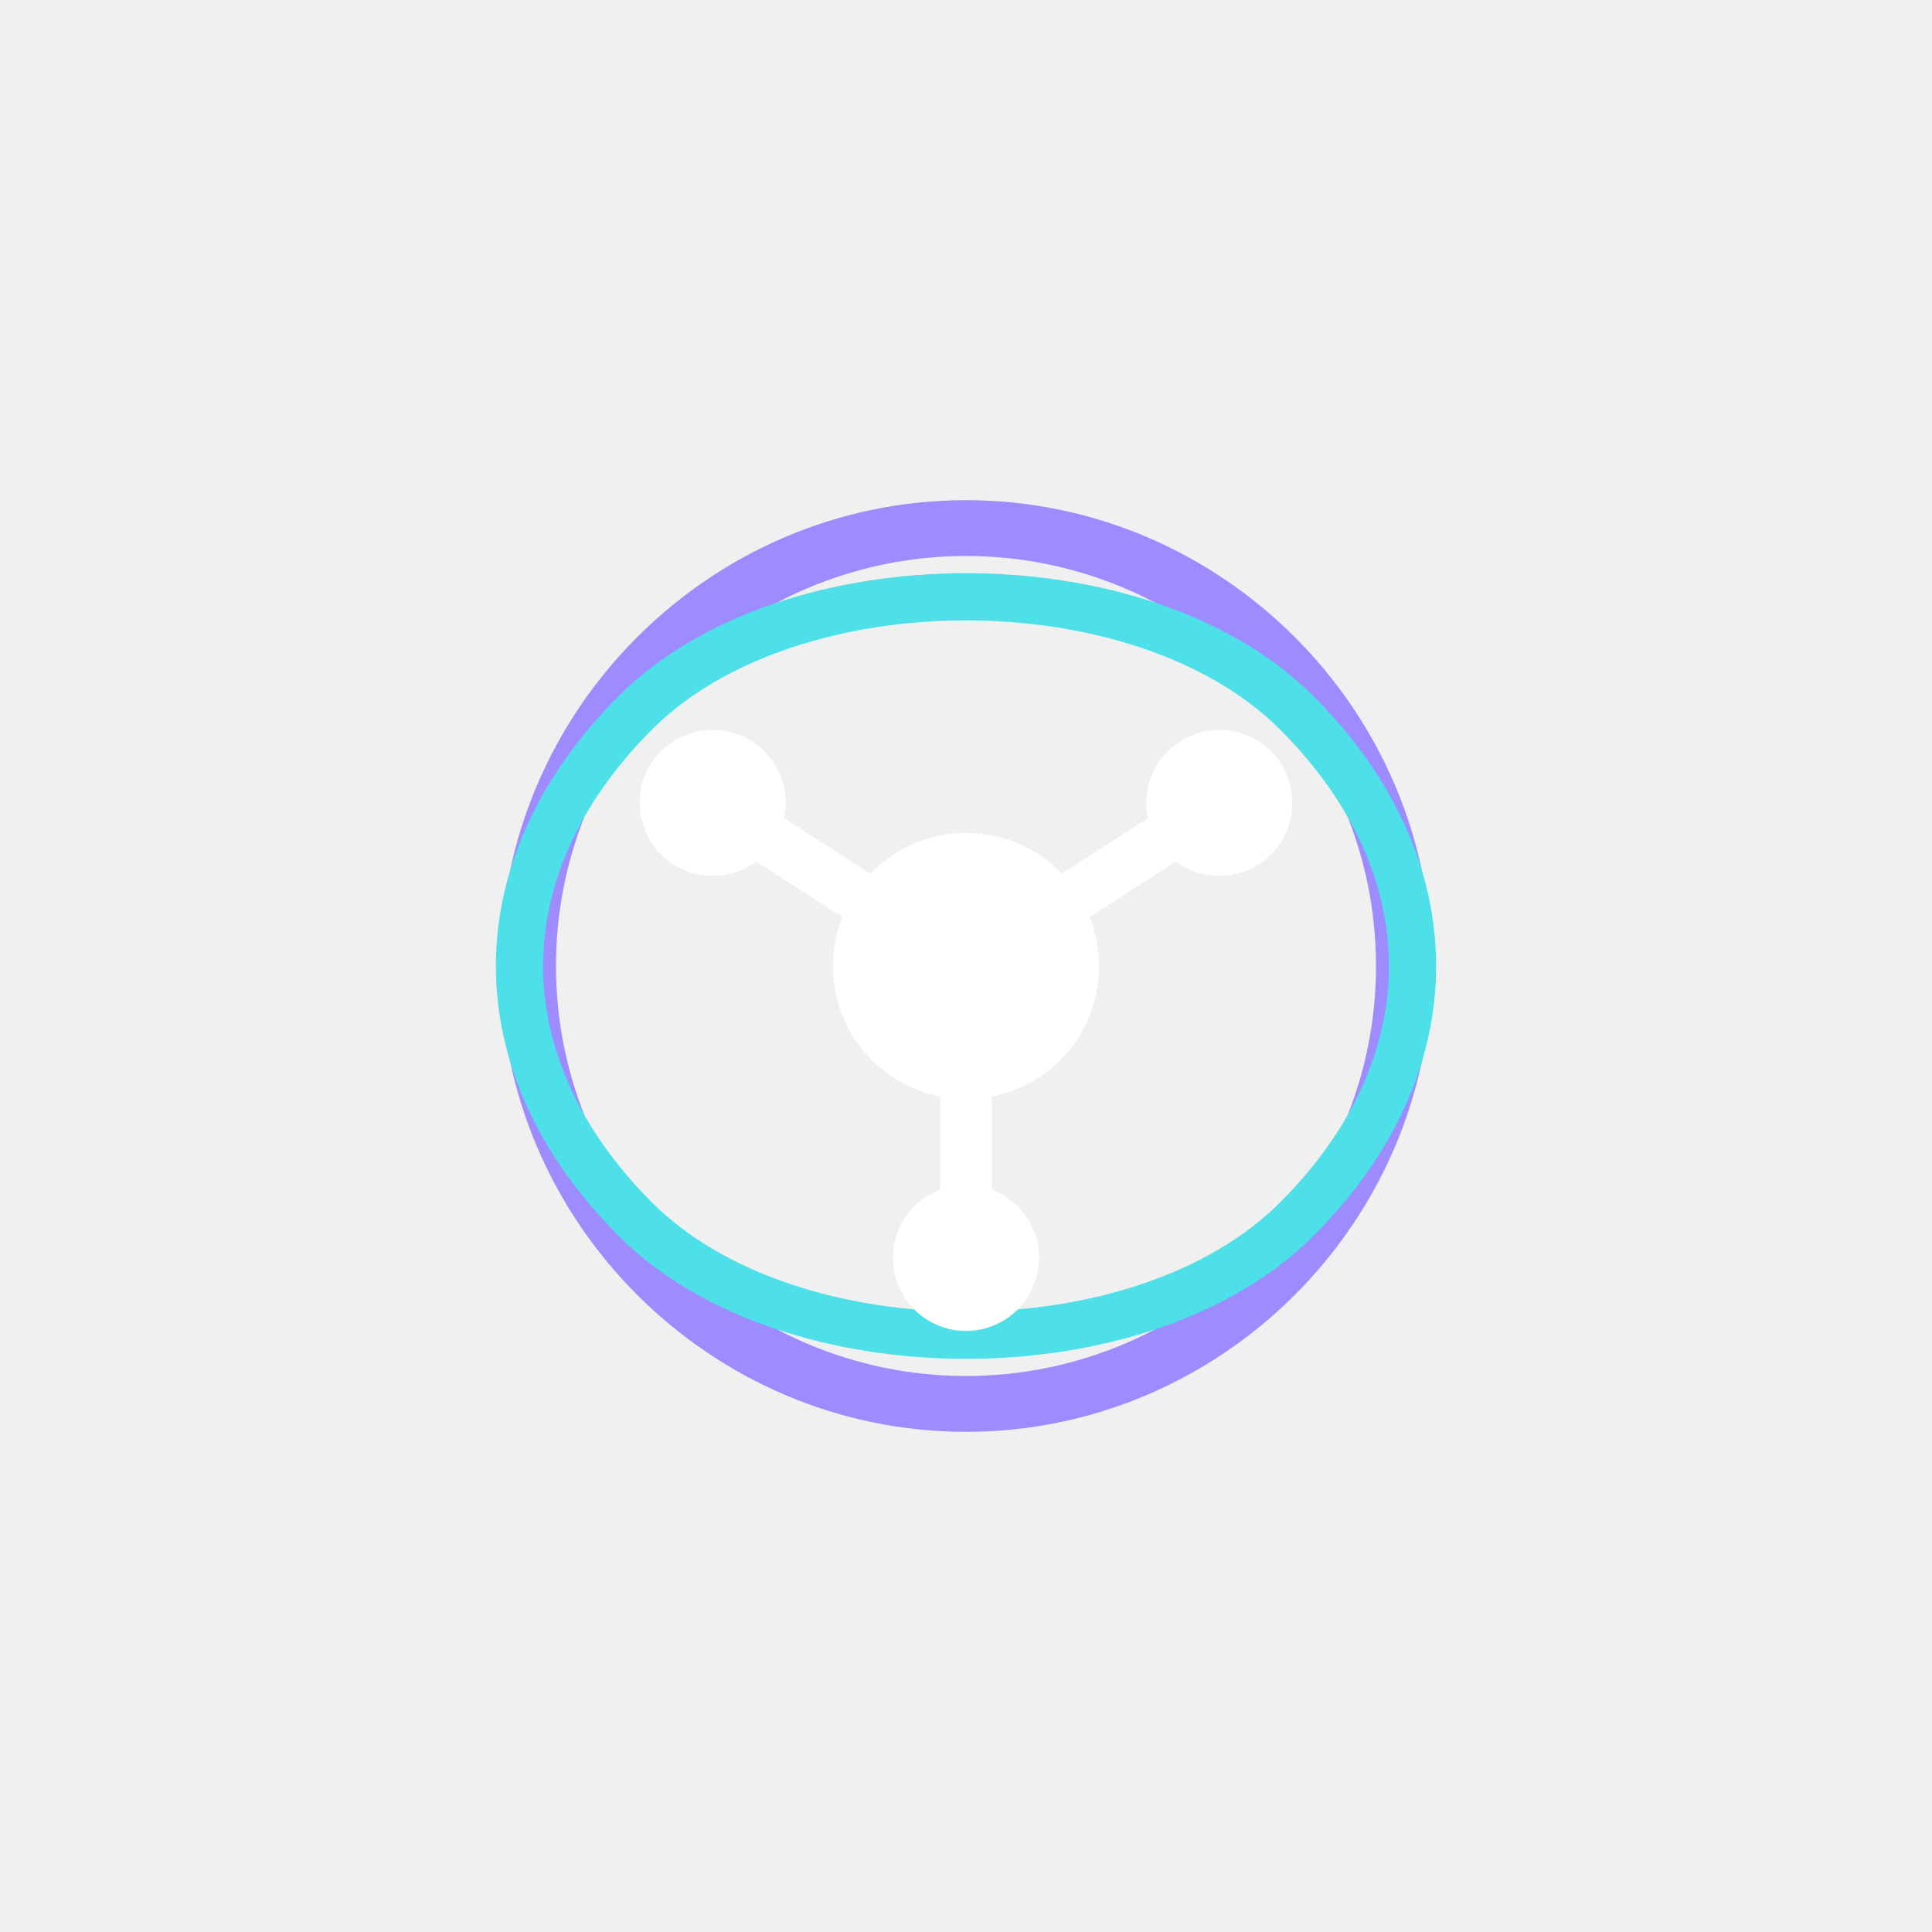
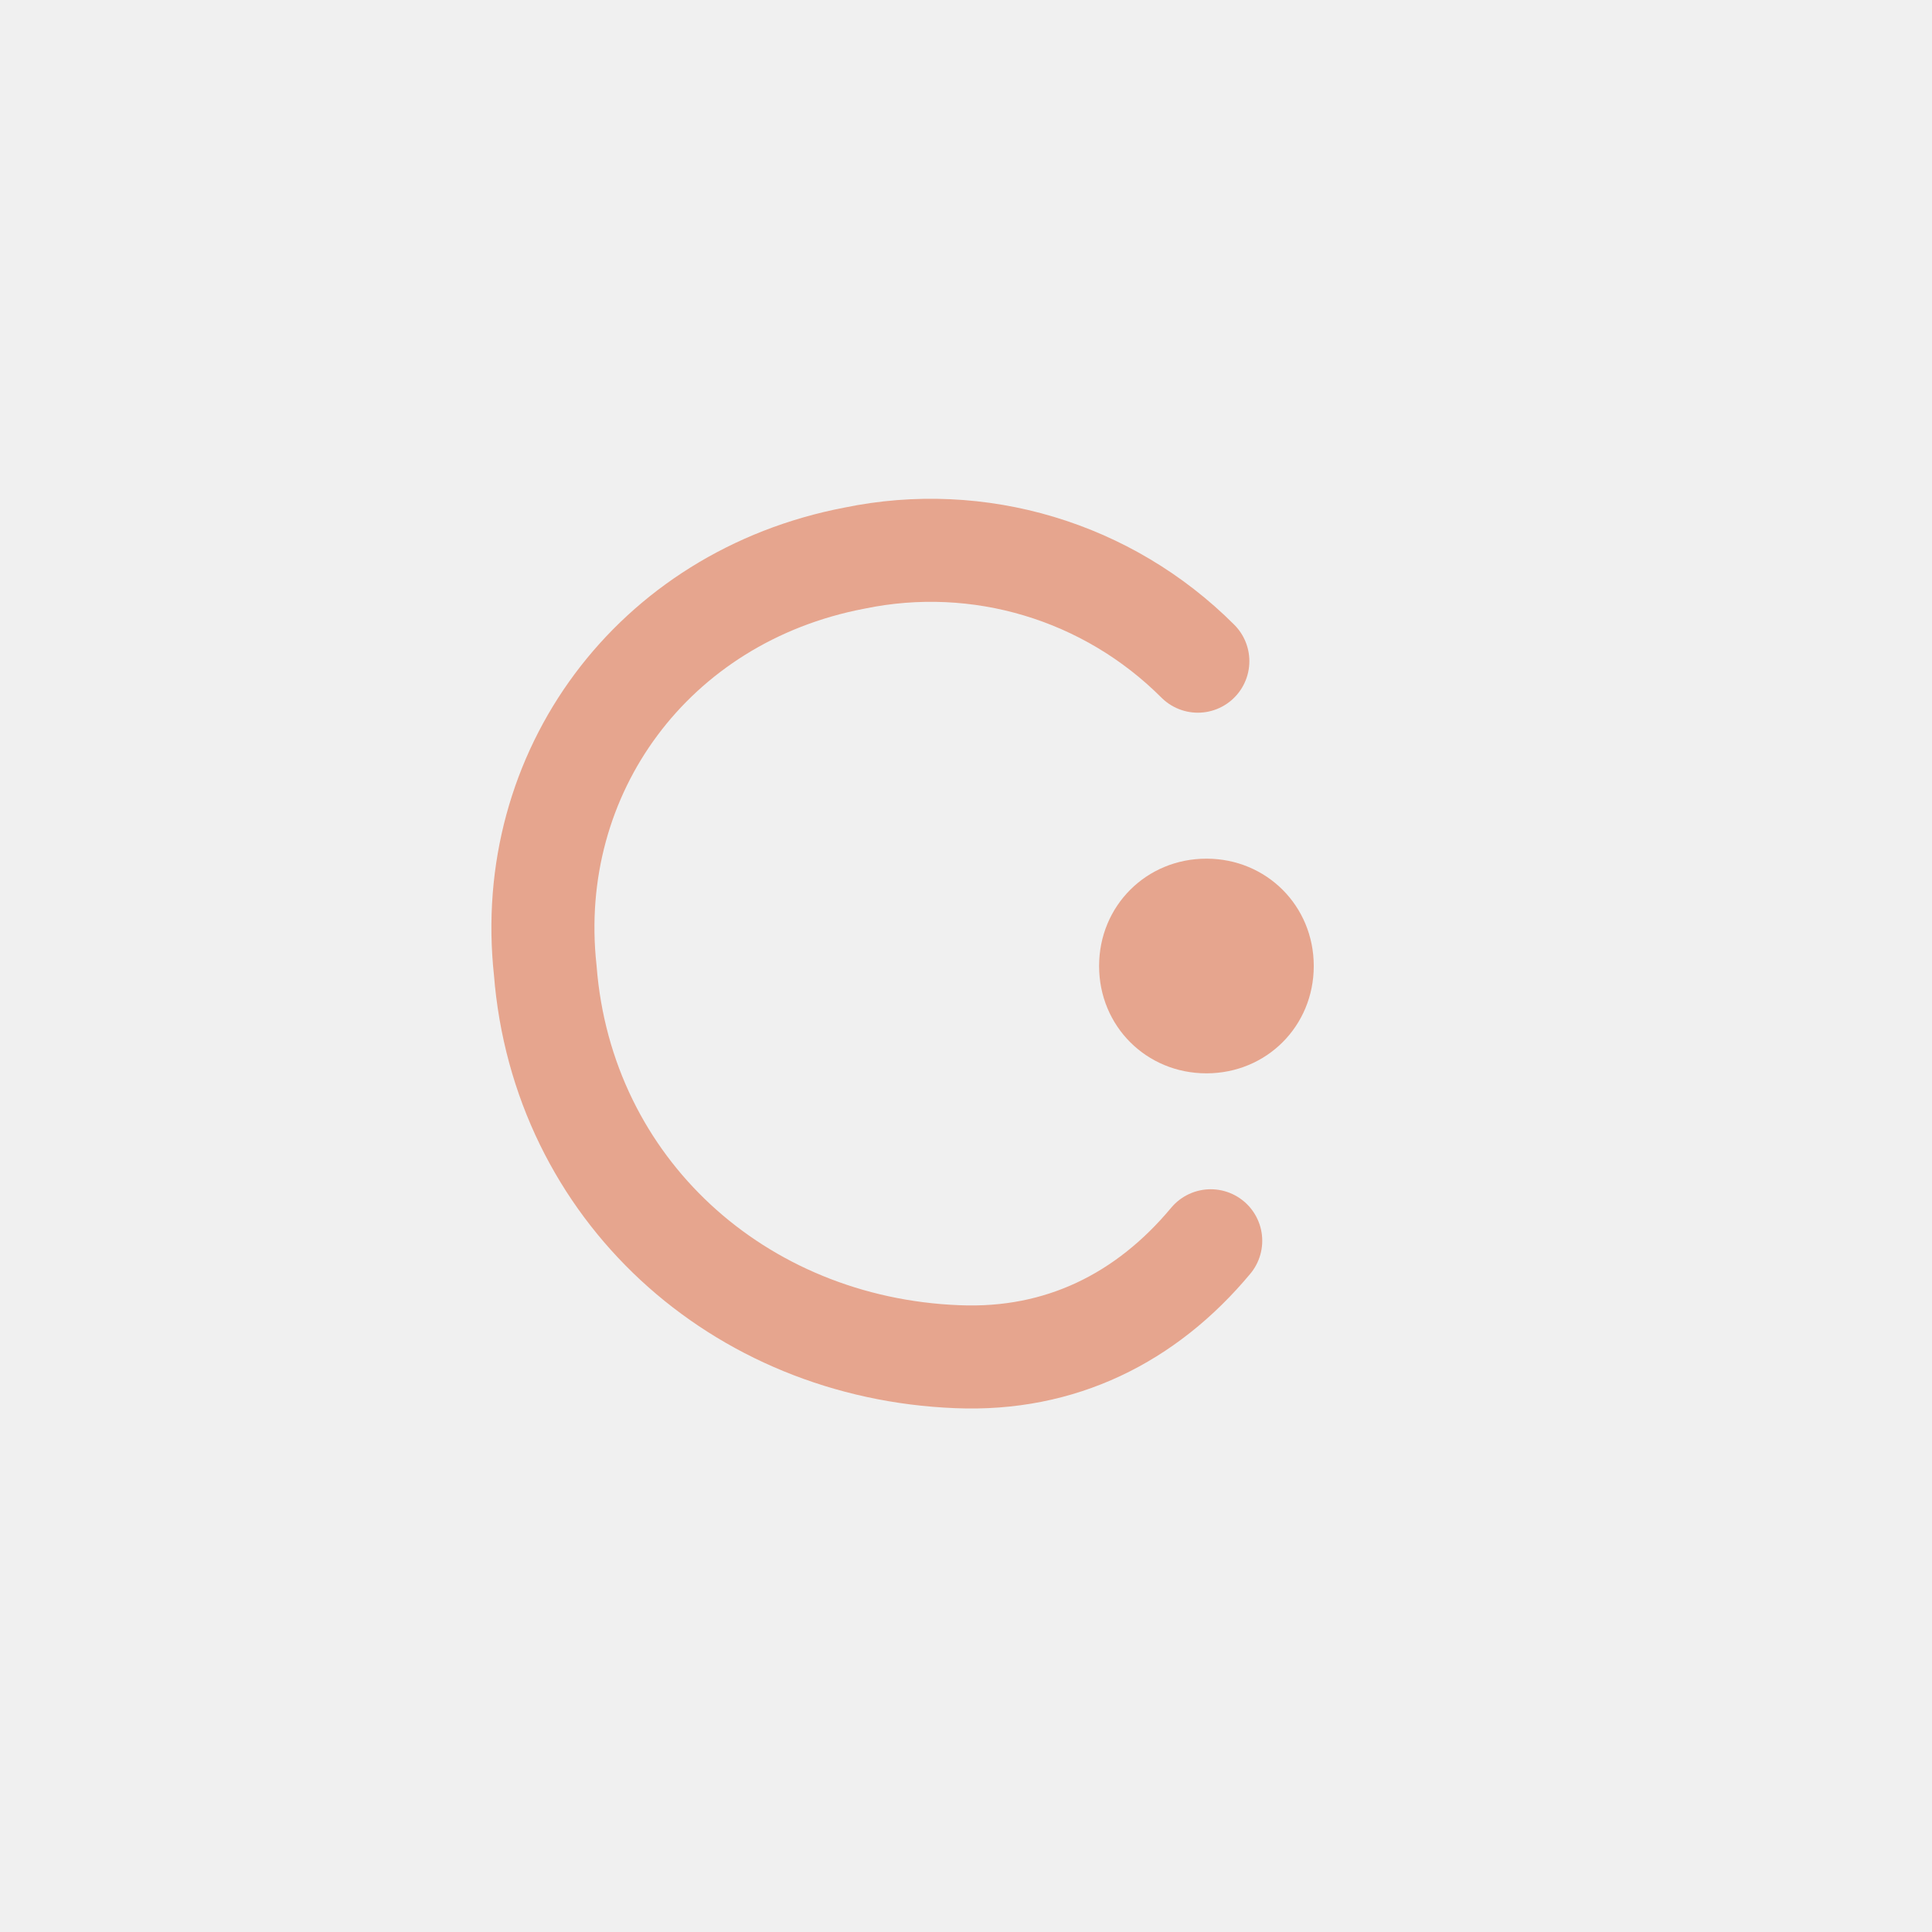
<svg xmlns="http://www.w3.org/2000/svg" viewBox="-28 -28 168 168">
  <g transform="scale(0.3733333)">
-     <path id="orbit-a" d="M150 48C206 48 252 94 252 150C252 206 206 252 150 252C94 252 48 206 48 150C48 94 94 48 150 48Z" fill="none" stroke="#9D8BFF" stroke-width="13" />
-     <path id="orbit-b" d="M73 91C109 55 191 55 227 91C263 127 263 173 227 209C191 245 109 245 73 209C37 173 37 127 73 91Z" fill="none" stroke="#4DE0E8" stroke-width="11" />
-     <path id="link-left" d="M150 150L91 112" fill="none" stroke="#FFFFFF" stroke-width="12" stroke-linecap="round" />
-     <path id="link-right" d="M150 150L209 112" fill="none" stroke="#FFFFFF" stroke-width="12" stroke-linecap="round" />
-     <path id="link-bottom" d="M150 150L150 218" fill="none" stroke="#FFFFFF" stroke-width="12" stroke-linecap="round" />
-     <path id="node-left" d="M108 112C108 121.389 100.389 129 91 129C81.611 129 74 121.389 74 112C74 102.611 81.611 95 91 95C100.389 95 108 102.611 108 112Z" fill="#FFFFFF" />
-     <path id="node-right" d="M226 112C226 121.389 218.389 129 209 129C199.611 129 192 121.389 192 112C192 102.611 199.611 95 209 95C218.389 95 226 102.611 226 112Z" fill="#FFFFFF" />
-     <path id="node-bottom" d="M167 218C167 227.389 159.389 235 150 235C140.611 235 133 227.389 133 218C133 208.611 140.611 201 150 201C159.389 201 167 208.611 167 218Z" fill="#FFFFFF" />
-     <path id="core" d="M181 150C181 167.121 167.121 181 150 181C132.879 181 119 167.121 119 150C119 132.879 132.879 119 150 119C167.121 119 181 132.879 181 150Z" fill="#FFFFFF" />
+     <path id="localmind-c" d="M204 79C183 58 153 49 124 55C77 64 47 105 52 151C56 202 97 239 148 241C172 242 192 232 207 214" fill="none" stroke="#E6A58E" stroke-width="24" stroke-linecap="round" />
+     <path id="localmind-dot" d="M231 150C231 164 220 175 206 175C192 175 181 164 181 150C181 136 192 125 206 125C220 125 231 136 231 150Z" fill="#E6A58E" />
  </g>
</svg>
